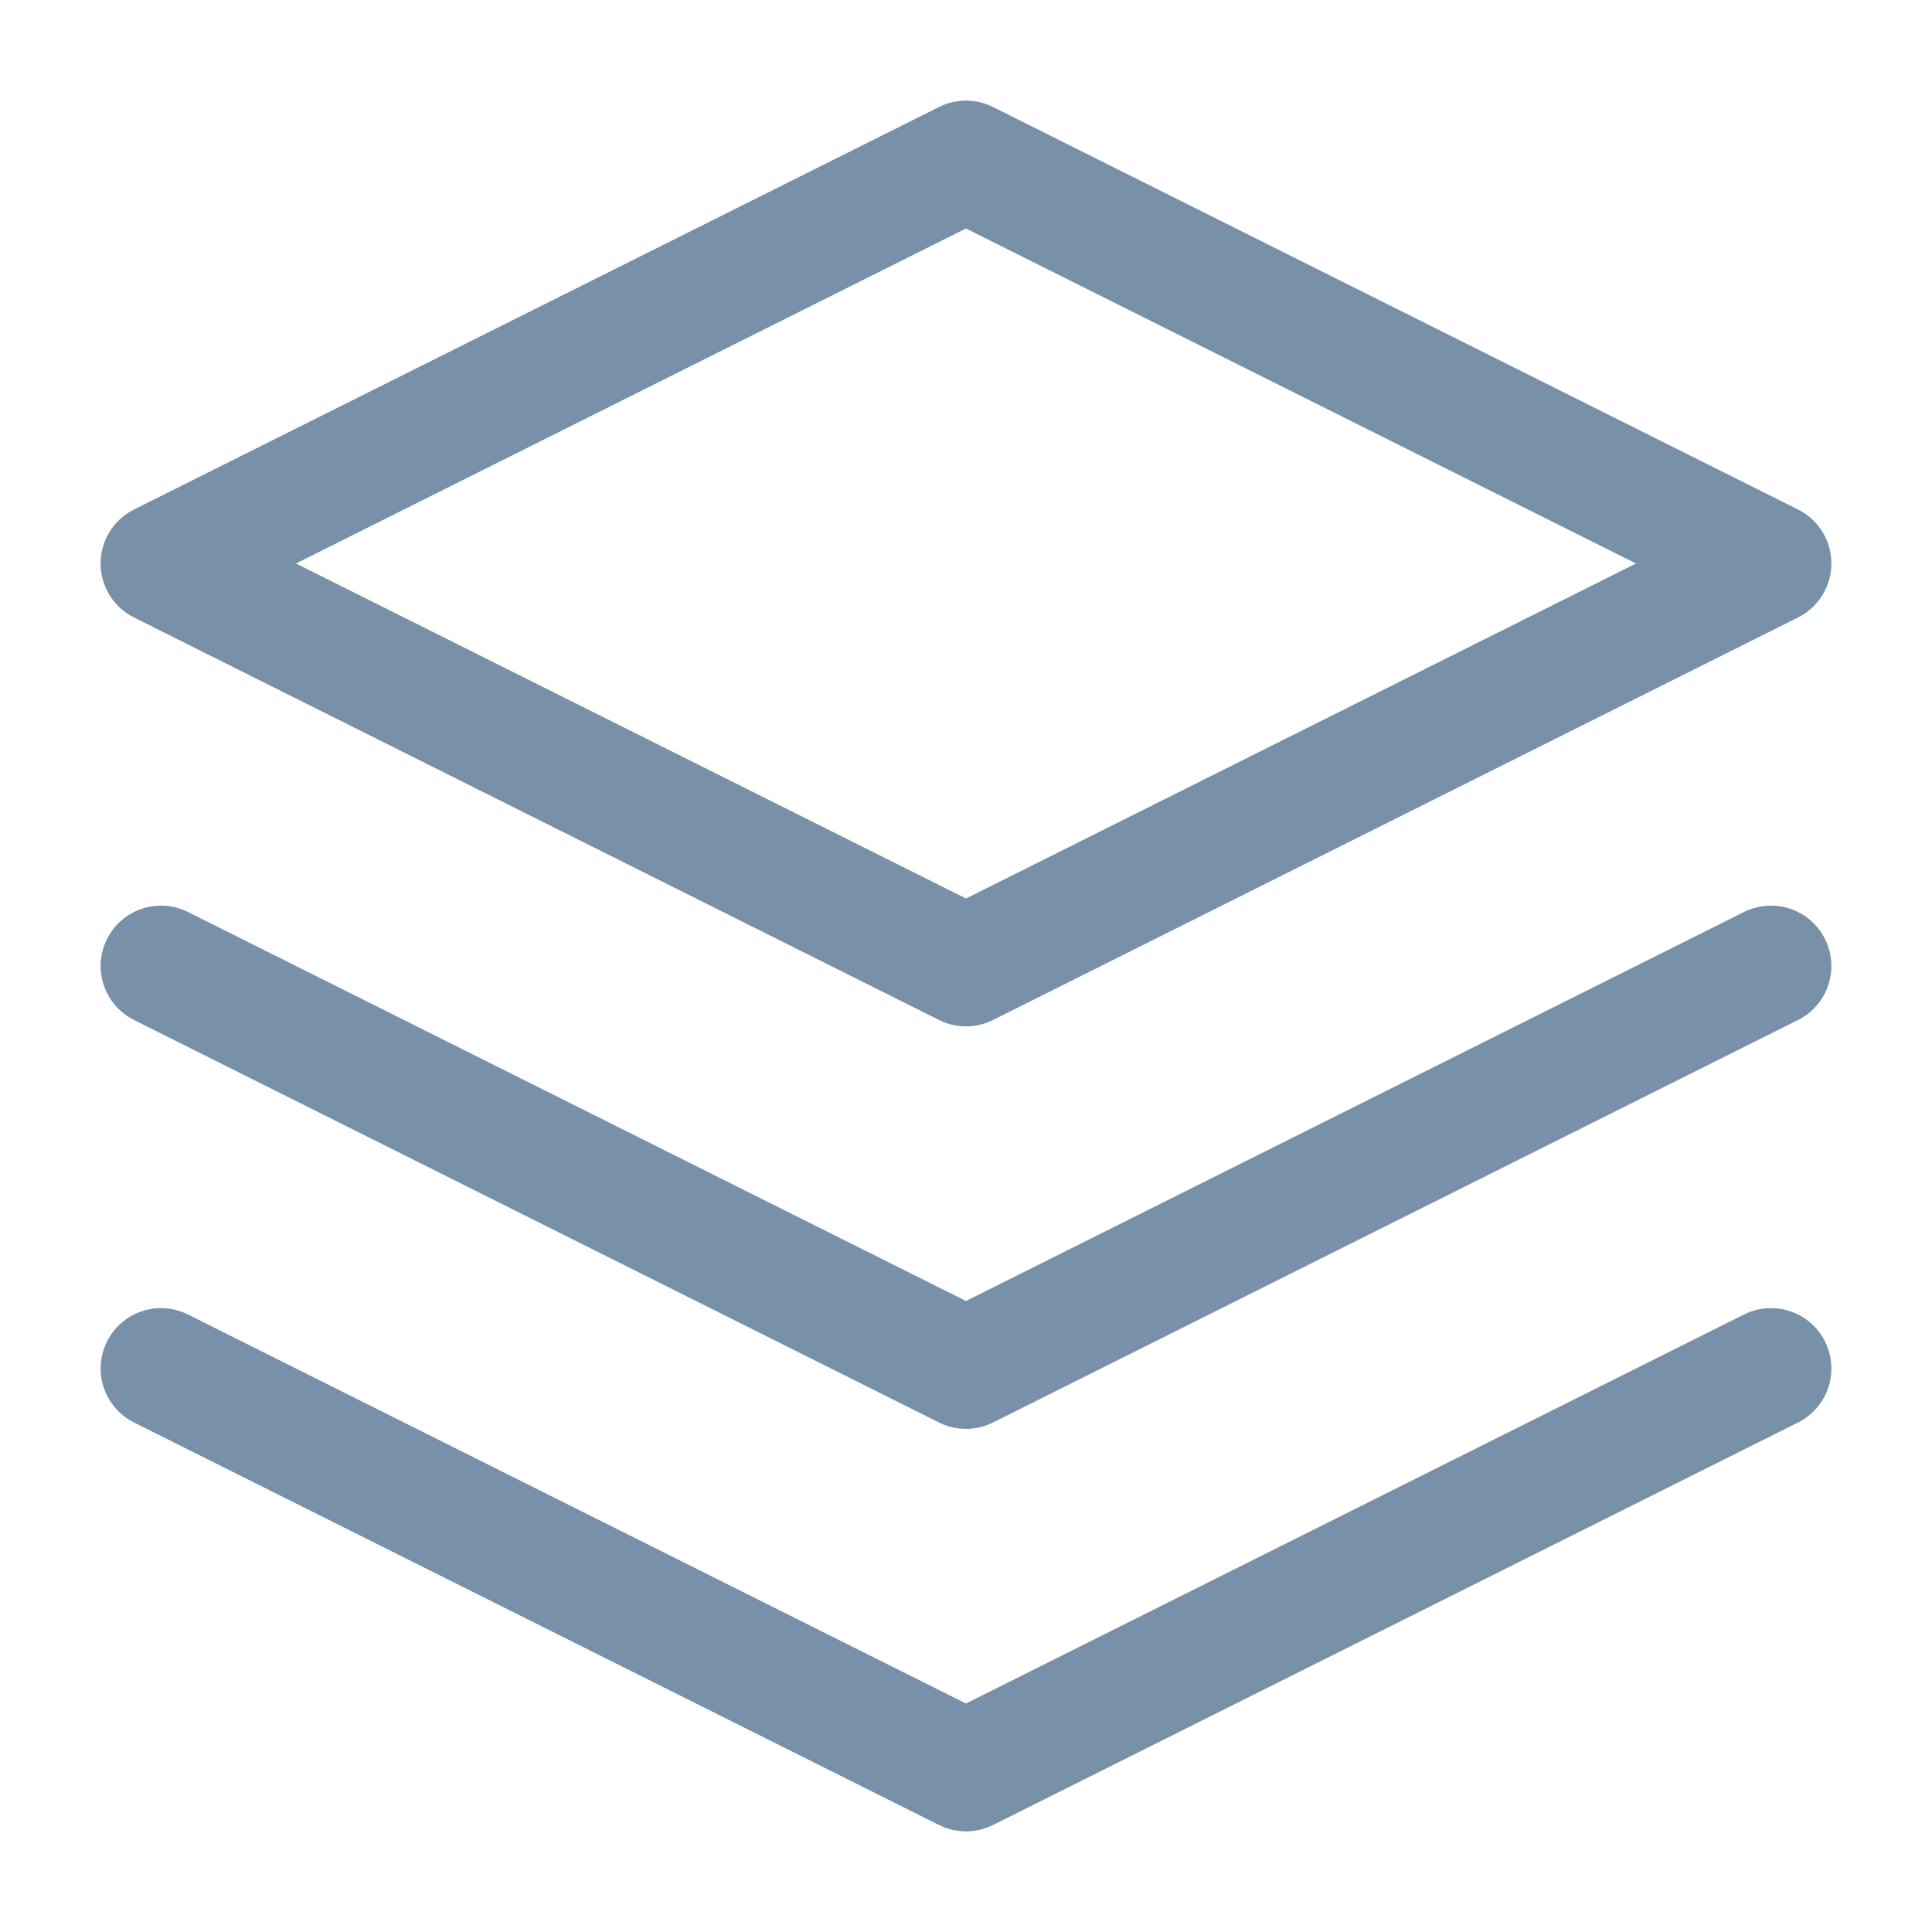
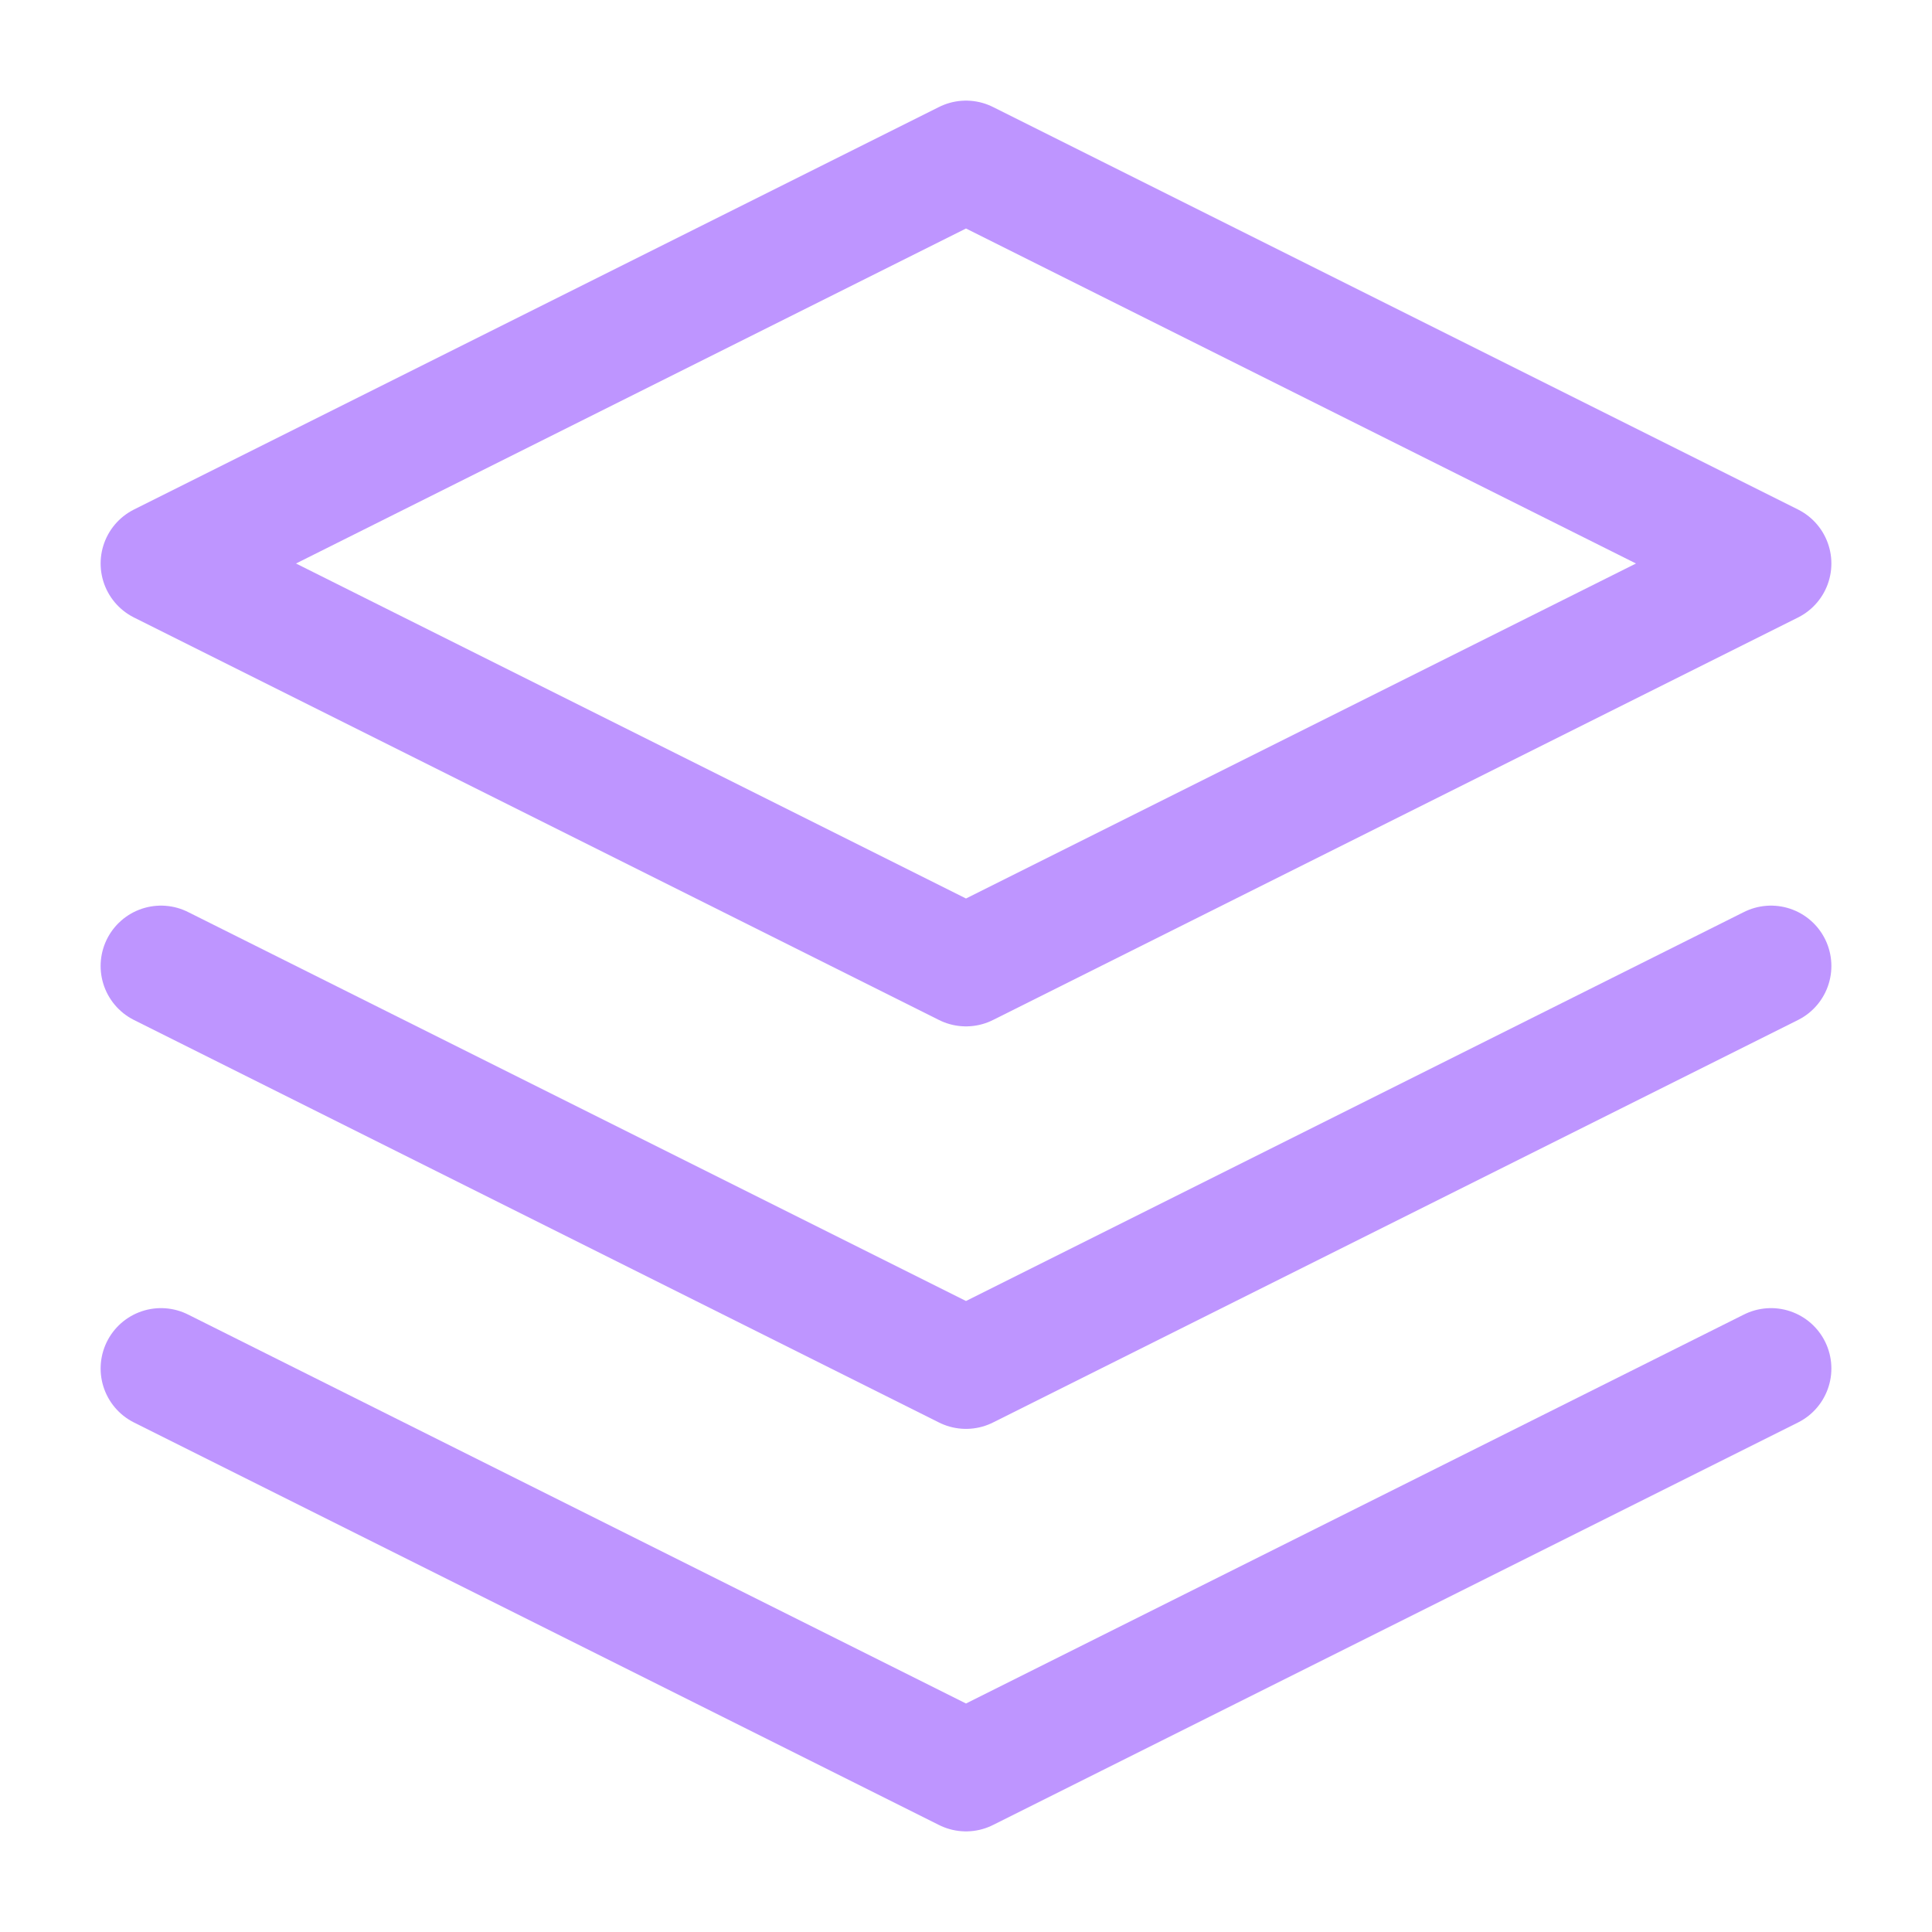
- <svg xmlns="http://www.w3.org/2000/svg" viewBox="0 0 24 24" fill="none" stroke="#7991A8" stroke-width="1.5" stroke-linecap="round" stroke-linejoin="round" width="24" height="24">
+ <svg xmlns="http://www.w3.org/2000/svg" viewBox="0 0 24 24" fill="none" stroke="#BE95FF" stroke-width="1.5" stroke-linecap="round" stroke-linejoin="round" width="24" height="24">
  <polygon points="12 2 2 7 12 12 22 7 12 2" />
  <polyline points="2 17 12 22 22 17" />
  <polyline points="2 12 12 17 22 12" />
</svg>
